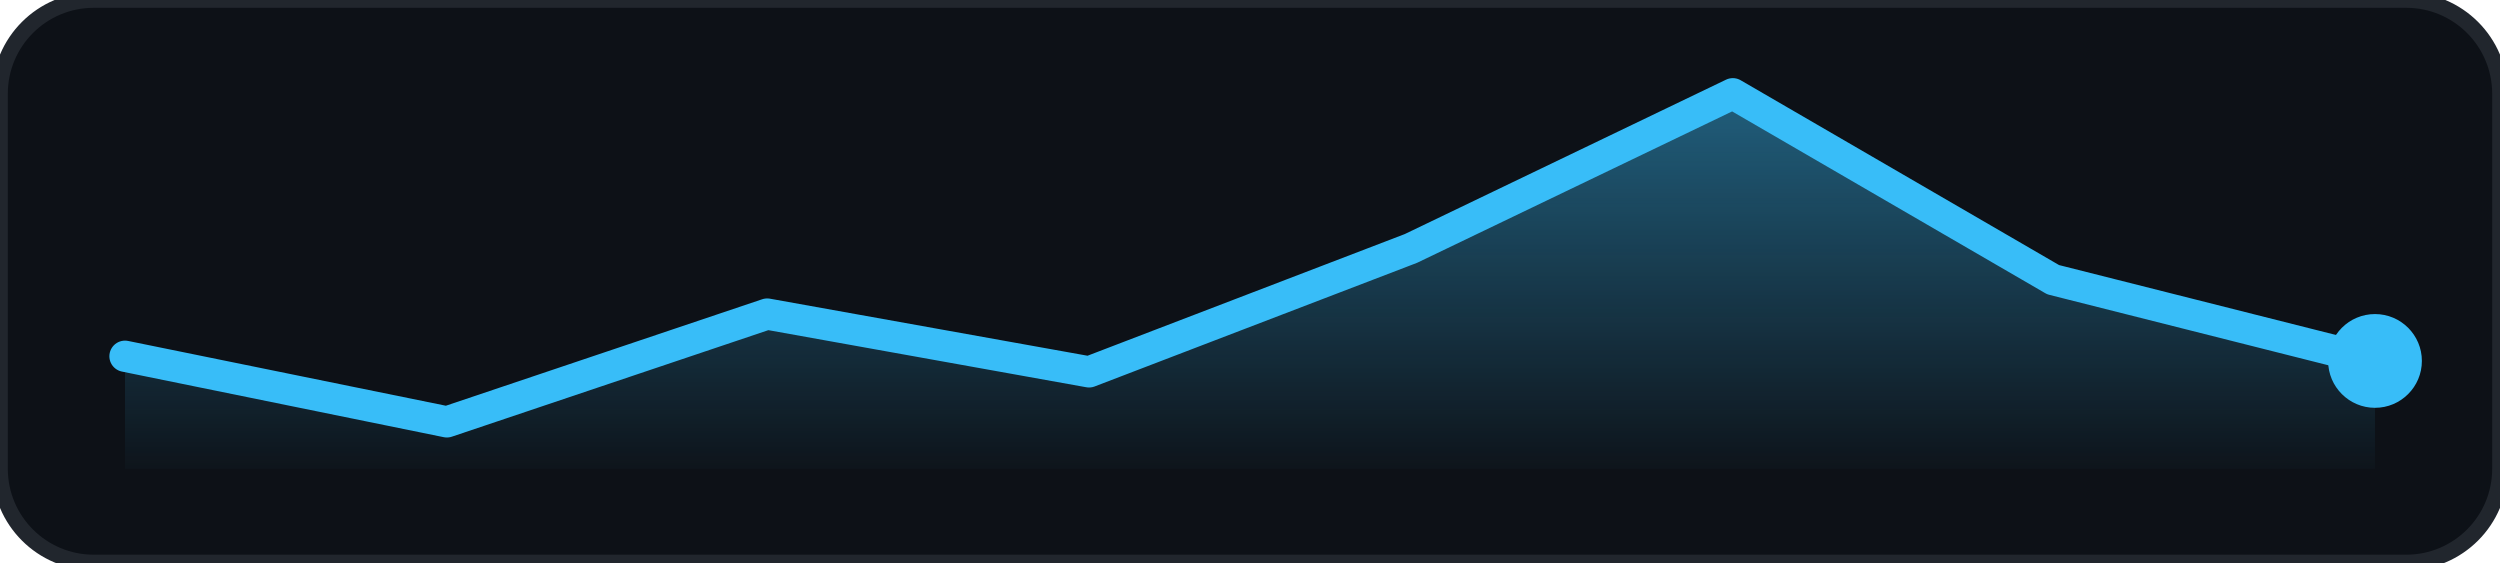
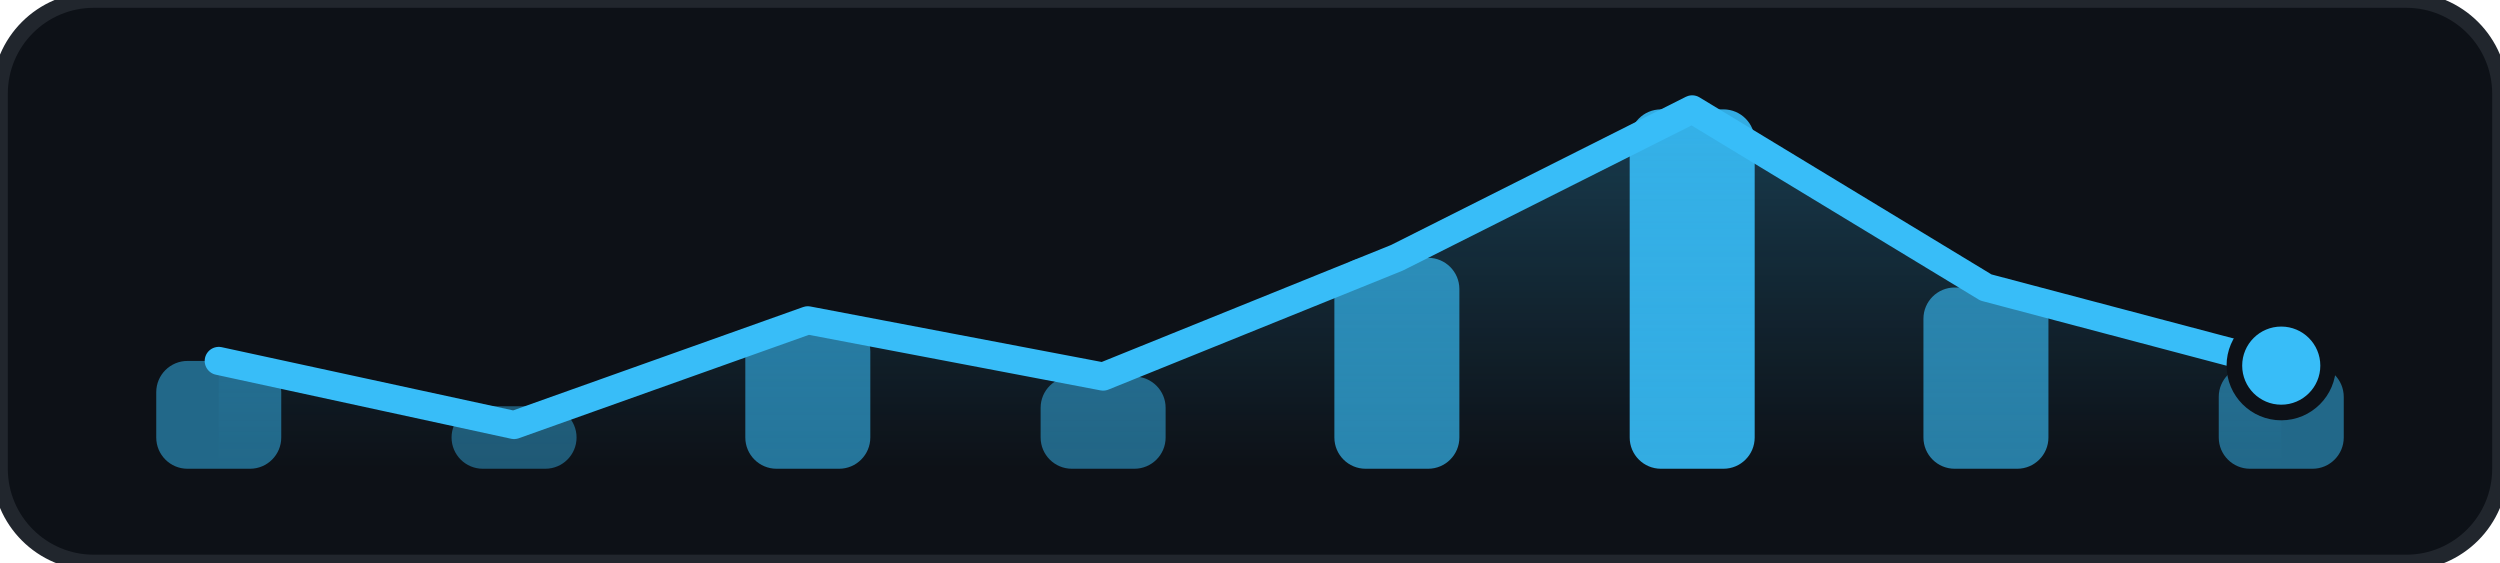
<svg xmlns="http://www.w3.org/2000/svg" width="160" height="36" viewBox="0 0 160 36" fill="none">
  <defs>
-     <linearGradient id="grad-38bdf8" x1="0%" y1="0%" x2="0%" y2="100%">
-       <stop offset="0%" stop-color="#38bdf8" stop-opacity="0.45" />
-       <stop offset="100%" stop-color="#38bdf8" stop-opacity="0.02" />
+     <linearGradient id="area-grad-38bdf8" x1="0%" y1="0%" x2="0%" y2="100%">
+       <stop offset="0%" stop-color="#38bdf8" stop-opacity="0.25" />
+       <stop offset="100%" stop-color="#38bdf8" stop-opacity="0.00" />
    </linearGradient>
  </defs>
  <rect width="160" height="36" rx="6" fill="#0d1117" stroke="#21262d" stroke-width="1" />
-   <path d="M 8.0 22.8 L 28.6 27.0 L 49.1 20.1 L 69.7 23.8 L 90.3 15.9 L 110.9 6.0 L 131.4 17.9 L 152.0 23.1 L 152.0 30.0 L 8.0 30.0 Z" fill="url(#grad-38bdf8)" />
-   <path d="M 8.0 22.8 L 28.6 27.0 L 49.1 20.1 L 69.7 23.8 L 90.3 15.9 L 110.9 6.0 L 131.4 17.9 L 152.0 23.1" stroke="#38bdf8" stroke-width="2" stroke-linecap="round" stroke-linejoin="round" />
-   <circle cx="152.0" cy="23.1" r="3" fill="#38bdf8" />
+   <g>
+     <rect x="10.0" y="23.1" width="8" height="6.9" rx="2" fill="#38bdf8" fill-opacity="0.51" />
+     <rect x="28.9" y="26.0" width="8" height="4.0" rx="2" fill="#38bdf8" fill-opacity="0.42" />
+     <rect x="47.7" y="20.5" width="8" height="9.5" rx="2" fill="#38bdf8" fill-opacity="0.58" />
+     <rect x="66.6" y="24.1" width="8" height="5.9" rx="2" fill="#38bdf8" fill-opacity="0.49" />
+     <rect x="85.4" y="16.5" width="8" height="13.5" rx="2" fill="#38bdf8" fill-opacity="0.67" />
+     <rect x="104.3" y="7.0" width="8" height="23.0" rx="2" fill="#38bdf8" fill-opacity="0.90" />
+     <rect x="123.1" y="18.4" width="8" height="11.6" rx="2" fill="#38bdf8" fill-opacity="0.63" />
+     <rect x="142.0" y="23.4" width="8" height="6.6" rx="2" fill="#38bdf8" fill-opacity="0.51" />
+   </g>
+   <path d="M 14.0 23.1 L 32.9 27.2 L 51.7 20.5 L 70.6 24.1 L 89.4 16.5 L 108.3 7.0 L 127.1 18.4 L 146.0 23.4 L 146.0 30.0 L 14.0 30.0 Z" fill="url(#area-grad-38bdf8)" />
+   <path d="M 14.0 23.1 L 32.9 27.2 L 51.7 20.5 L 70.6 24.1 L 89.4 16.5 L 108.3 7.0 L 127.1 18.4 L 146.0 23.4" stroke="#38bdf8" stroke-width="1.8" stroke-linecap="round" stroke-linejoin="round" />
+   <circle cx="146.0" cy="23.4" r="3" fill="#38bdf8" stroke="#0d1117" stroke-width="1" />
</svg>
